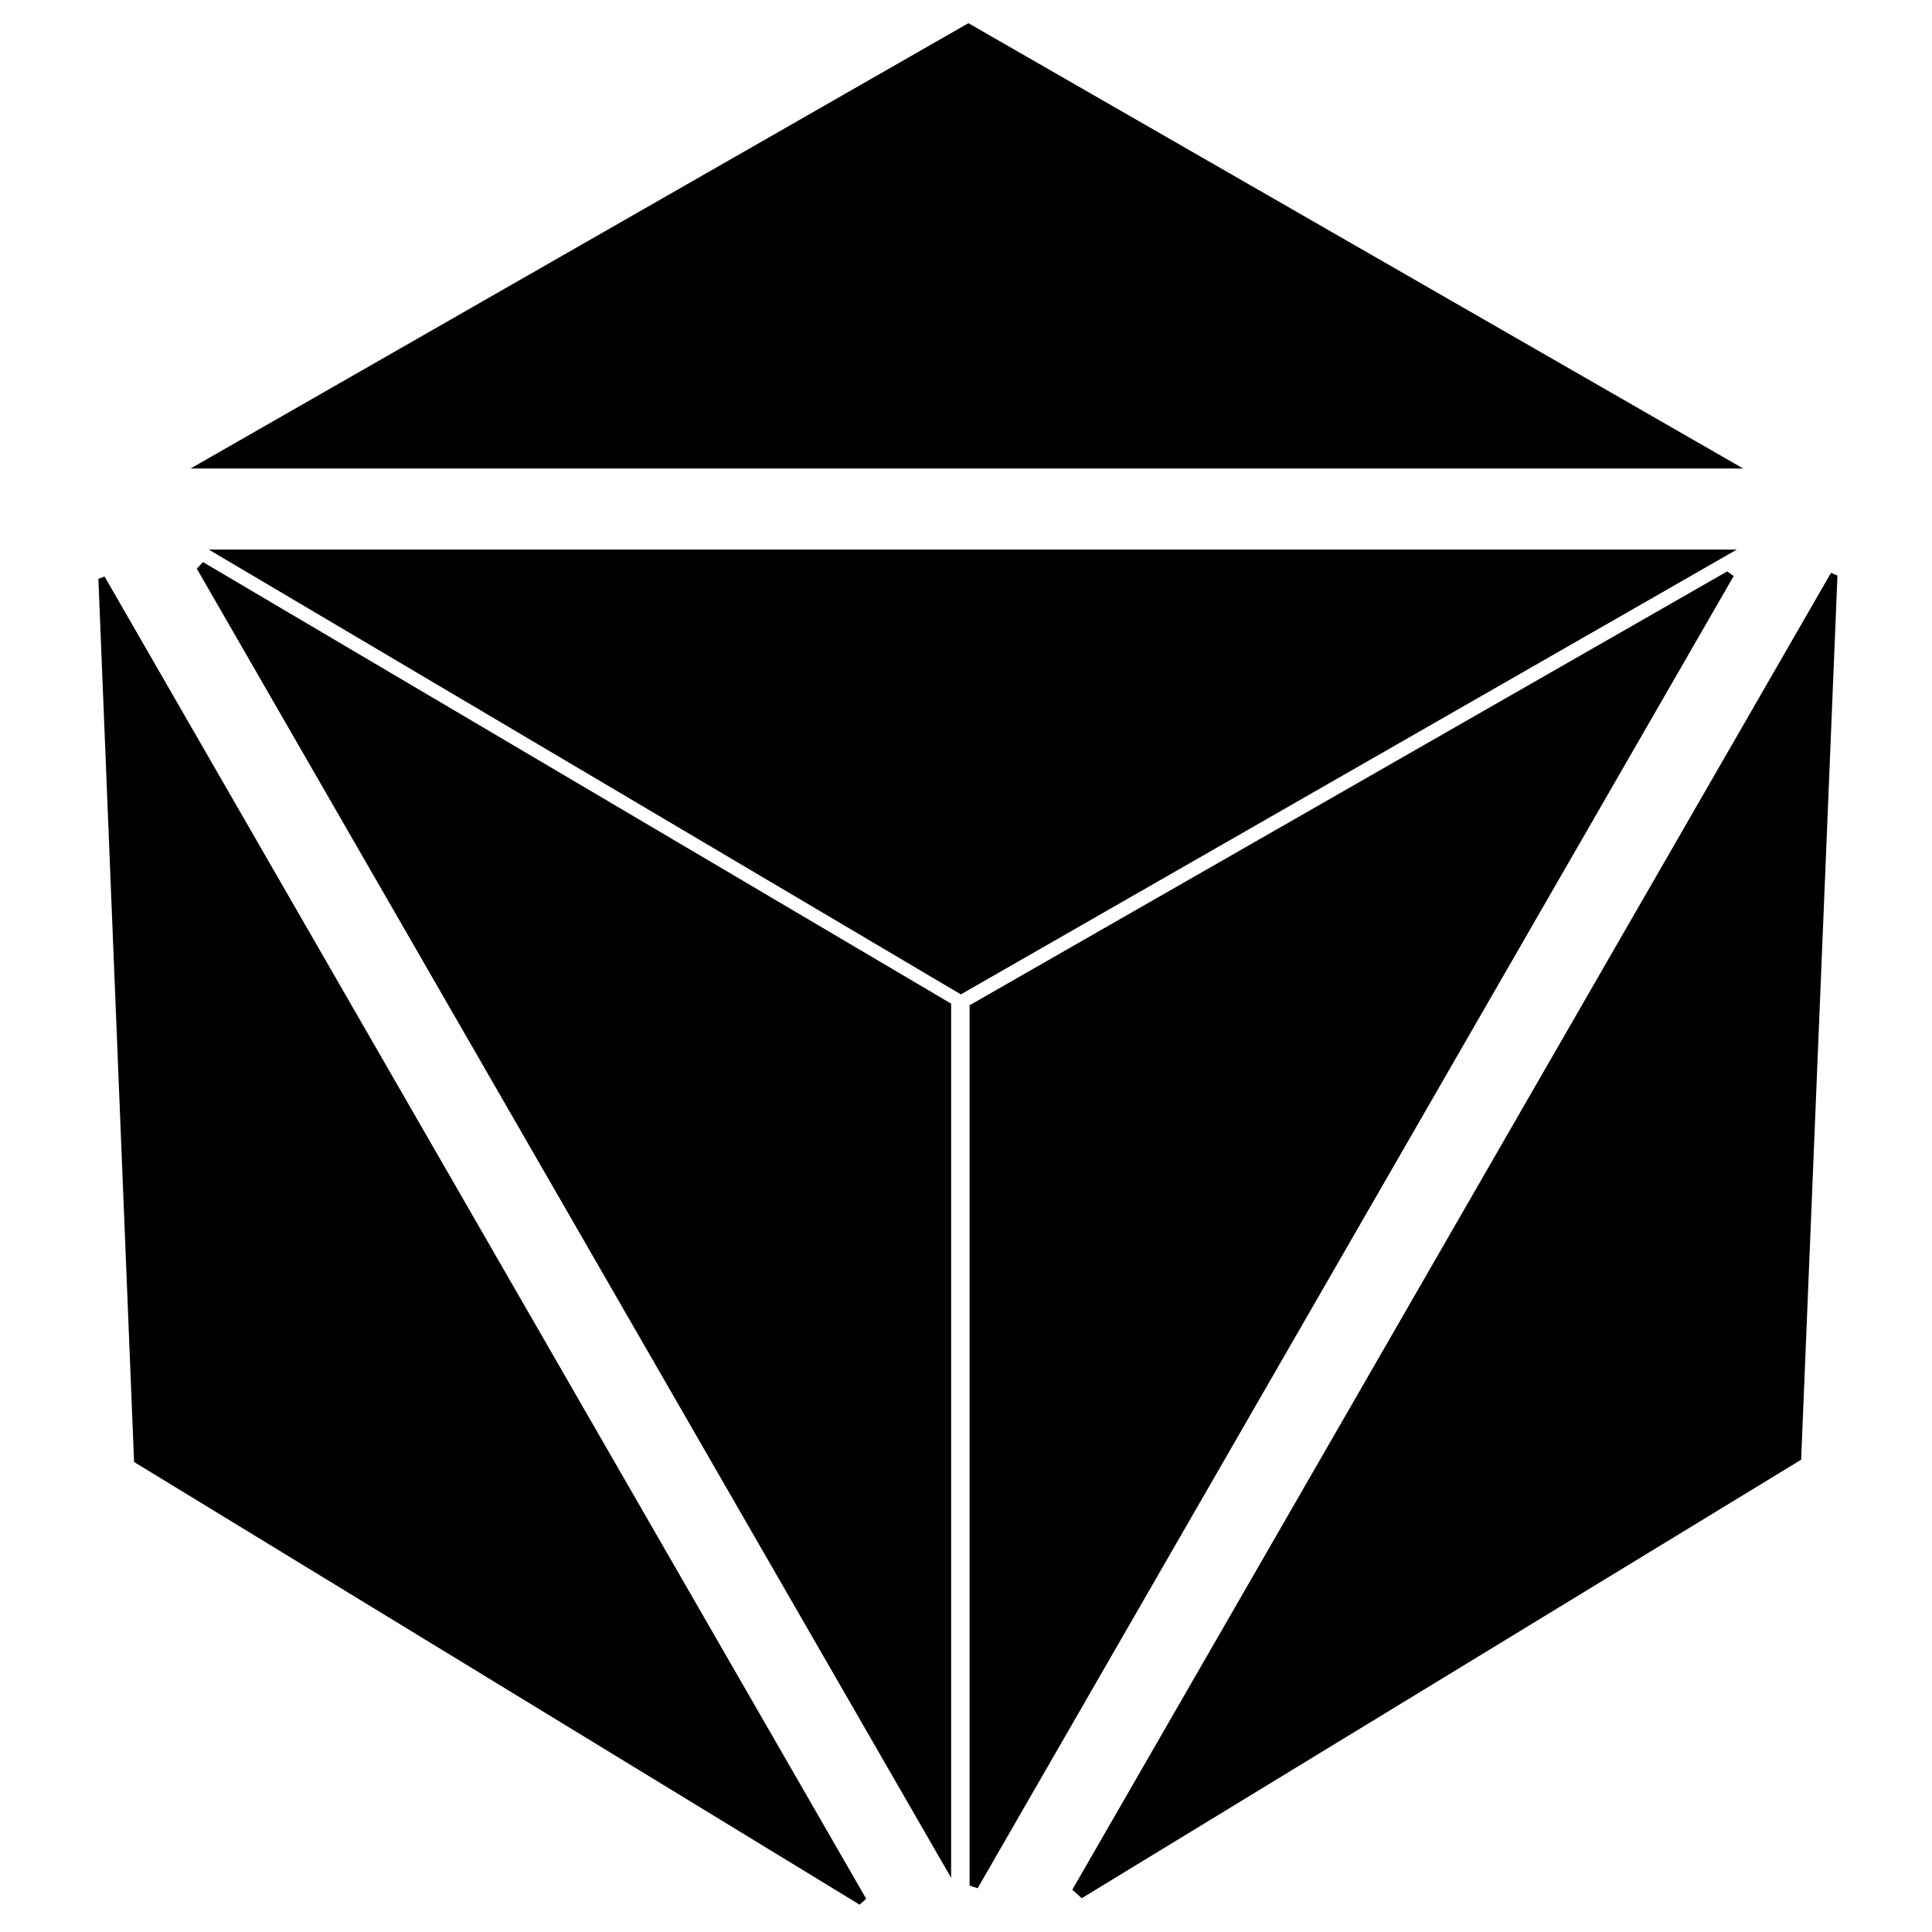
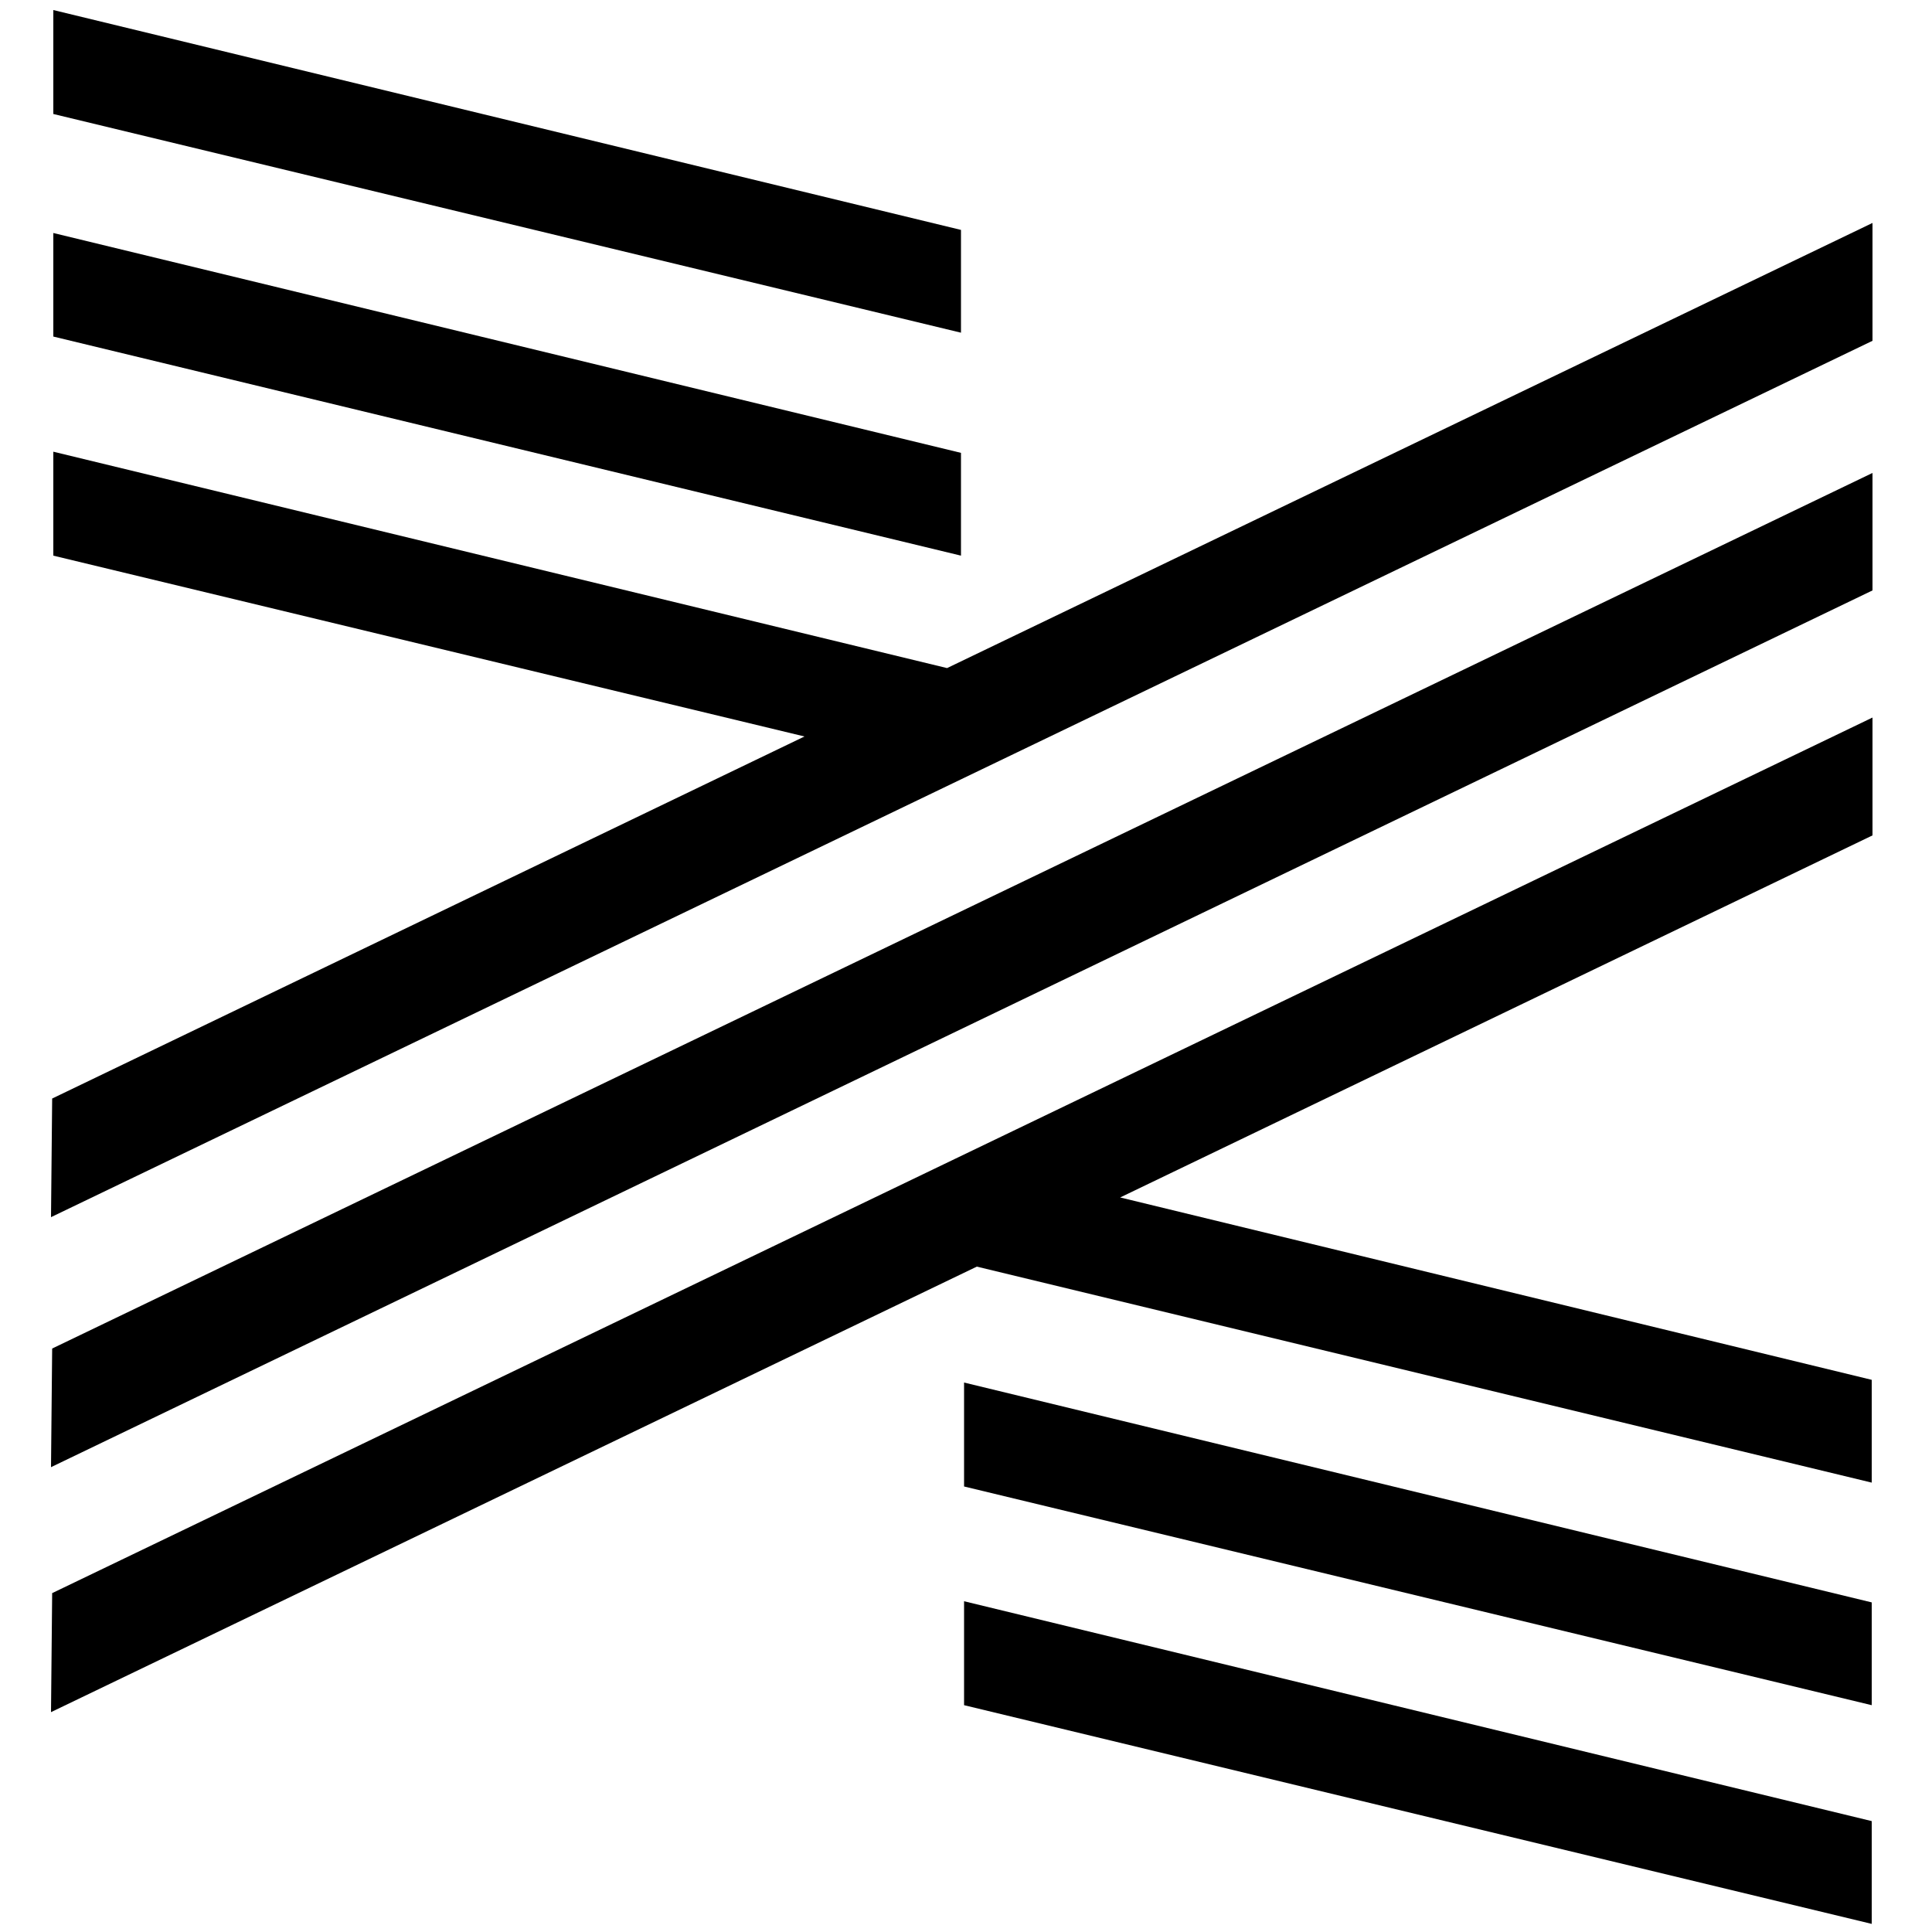
- <svg xmlns="http://www.w3.org/2000/svg" version="1.1" id="Layer_1" x="0px" y="0px" viewBox="0 0 500 500" style="enable-background:new 0 0 500 500;" xml:space="preserve">
-   <path d="M451.13,121.247c-135.129,0-267.086,0-401.81,0C117.799,82.043,183.983,44.153,250.626,6  C316.669,43.961,382.664,81.894,451.13,121.247z M253.008,488.679c65.222-113.197,130.444-226.394,195.665-339.59  c-0.556-0.404-1.112-0.809-1.668-1.213c-65.484,37.5-130.968,74.999-196.076,112.284c0,76.496,0,152.157,0,227.817  C251.622,488.21,252.315,488.445,253.008,488.679z M248.665,257.348c66.547-38.147,132.422-75.91,200.817-115.116  c-132.988,0-262.83,0-395.45,0C120.593,181.6,184.857,219.608,248.665,257.348z M52.535,145.468  c-0.535,0.566-1.07,1.133-1.606,1.699c64.613,112.138,129.225,224.276,195.223,338.817c0-77.135,0-151.361,0-226.241  C181.87,221.804,117.202,183.636,52.535,145.468z M473.869,148.239c-65.452,113.604-130.904,227.208-196.356,340.812  c0.812,0.735,1.625,1.471,2.437,2.206c61.929-37.747,123.858-75.494,186.182-113.483c3.132-76.237,6.267-152.527,9.402-228.816  C474.979,148.718,474.424,148.479,473.869,148.239z M25.462,149.803c3.089,76.424,6.177,152.849,9.237,228.559  c63.548,38.774,125.654,76.668,187.76,114.561c0.571-0.505,1.142-1.011,1.713-1.516C158.47,377.341,92.766,263.275,27.063,149.209  C26.529,149.407,25.996,149.605,25.462,149.803z" />
+ <svg xmlns="http://www.w3.org/2000/svg" version="1.1" id="xmx" x="0px" y="0px" viewBox="0 0 500 500" style="enable-background:new 0 0 500 500;" xml:space="preserve">
+   <g>
+     <polygon points="249.5,441.3 484.4,497.9 484.4,471.3 249.5,414.4  " />
+     <polygon points="249.5,384.7 484.4,441.3 484.4,414.7 249.5,357.8  " />
+     <polygon points="248.7,117.2 13.8,60.3 13.8,87.1 248.7,143.8  " />
+     <polygon points="248.7,59.5 13.8,2.6 13.8,29.5 248.7,86.1  " />
+     <polygon points="245.1,172.9 13.8,116.9 13.8,143.8 208.2,190.6 13.5,284.3 13.2,315 484.6,88.2 484.6,57.7  " />
+     <polygon points="13.2,379.7 484.6,152.8 484.6,122.4 13.5,349  " />
+     <polygon points="13.2,443.1 252.8,327.8 484.4,383.7 484.4,357.1 289.9,309.9 484.6,216.2 484.6,185.7 13.5,412.3  " />
+   </g>
</svg>
